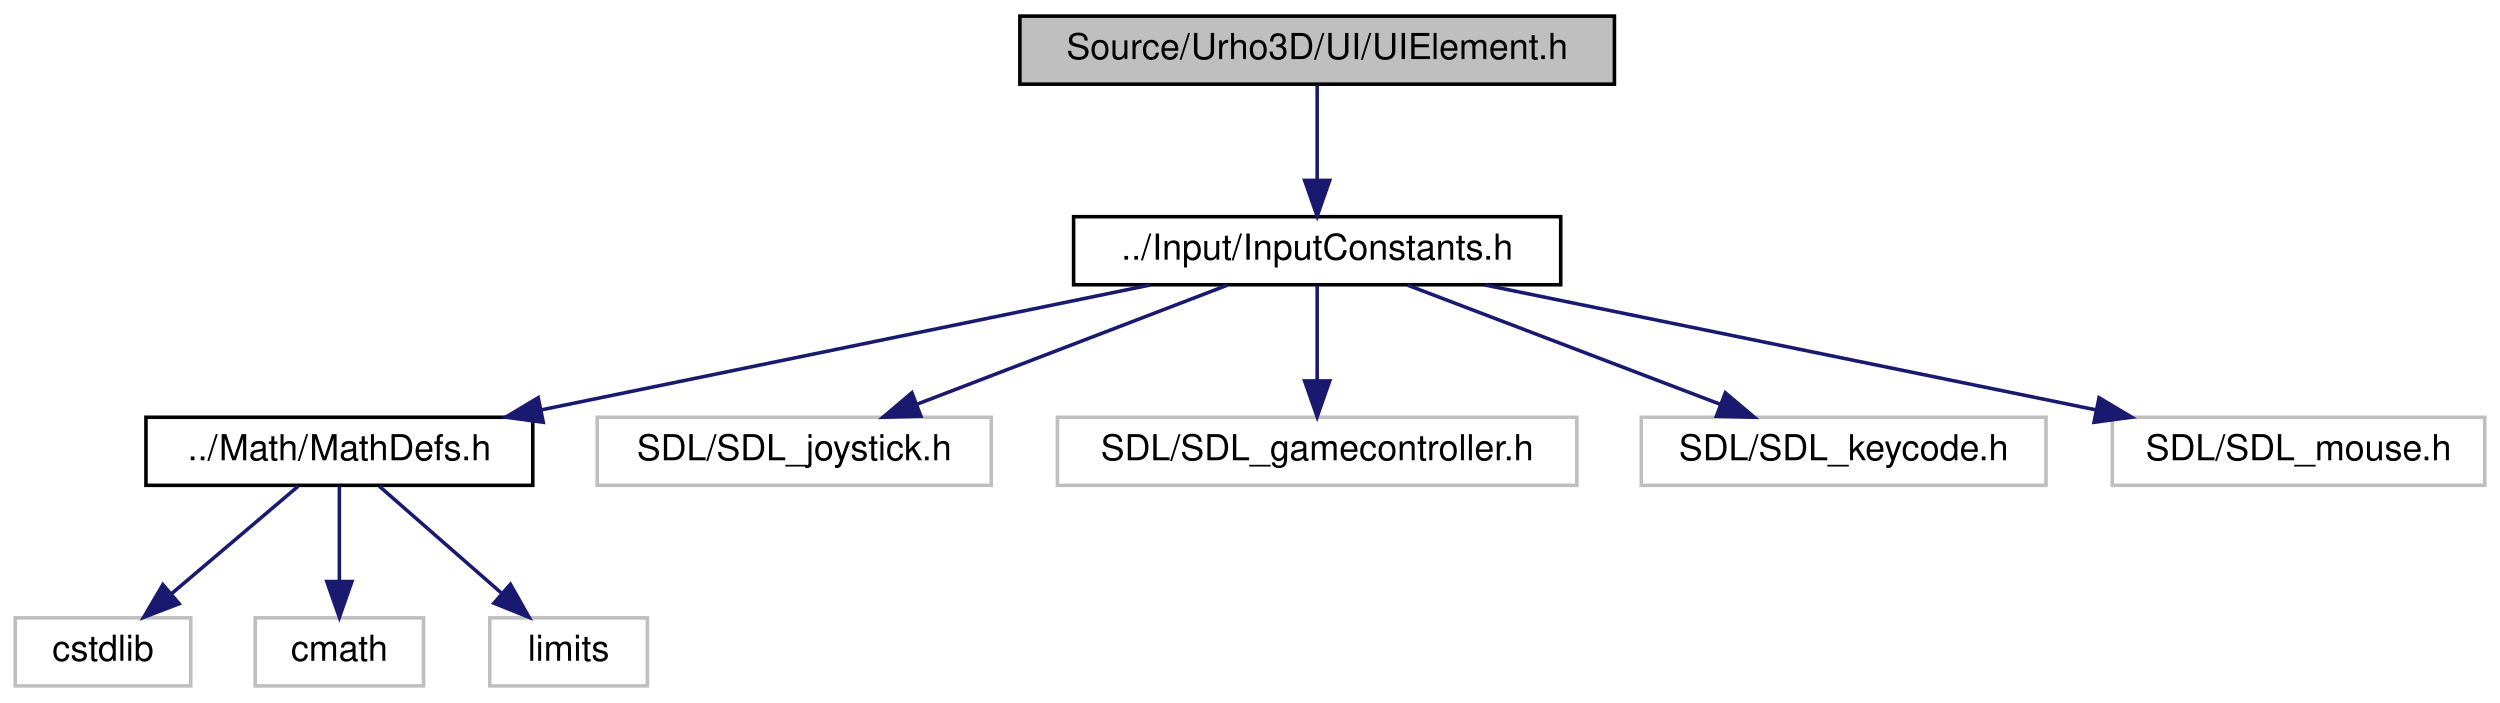
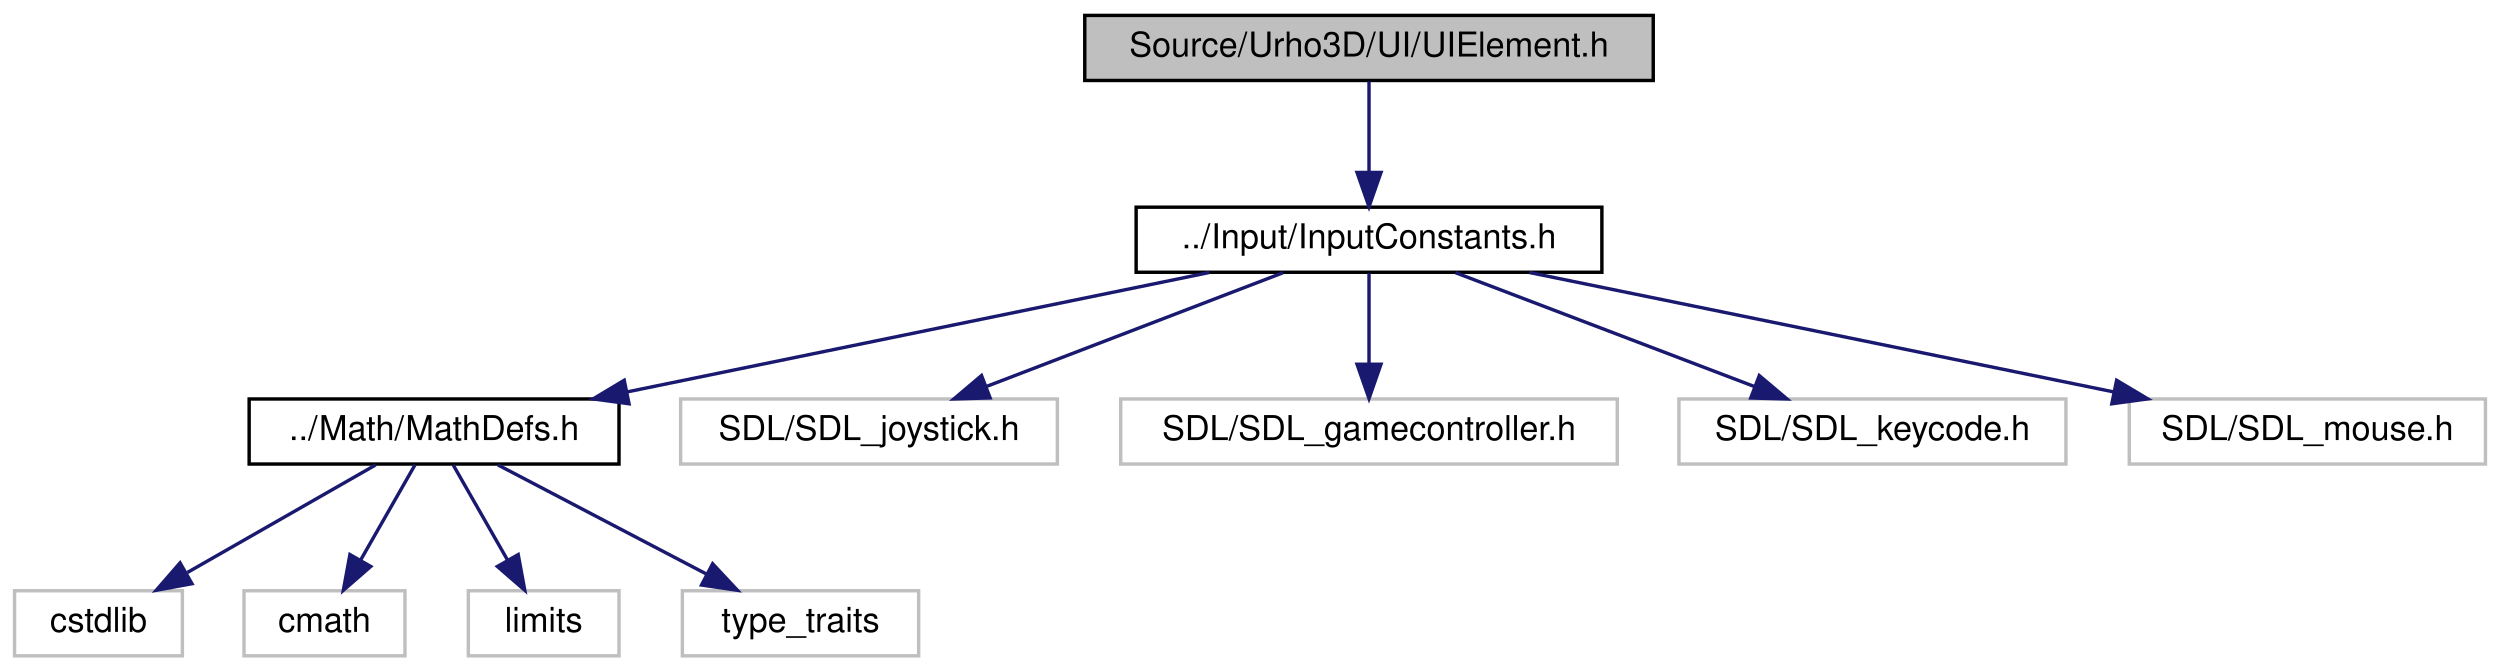
- <svg xmlns="http://www.w3.org/2000/svg" xmlns:xlink="http://www.w3.org/1999/xlink" width="698pt" height="196pt" viewBox="0.00 0.00 697.50 196.00">
+ <svg xmlns="http://www.w3.org/2000/svg" xmlns:xlink="http://www.w3.org/1999/xlink" width="730pt" height="196pt" viewBox="0.00 0.00 729.50 196.00">
  <g id="graph0" class="graph" transform="scale(1 1) rotate(0) translate(4 192)">
    <g id="node1" class="node">
-       <polygon fill="#bfbfbf" stroke="#000000" points="280.5,-168.5 280.5,-187.5 446.5,-187.5 446.5,-168.5 280.5,-168.5" />
-       <text text-anchor="middle" x="363.5" y="-175.5" font-family="Helvetica,sans-Serif" font-size="10.00" fill="#000000">Source/Urho3D/UI/UIElement.h</text>
+       <polygon fill="#bfbfbf" stroke="#000000" points="312.5,-168.5 312.5,-187.5 478.5,-187.5 478.5,-168.5 312.5,-168.5" />
+       <text text-anchor="middle" x="395.5" y="-175.5" font-family="Helvetica,sans-Serif" font-size="10.00" fill="#000000">Source/Urho3D/UI/UIElement.h</text>
    </g>
    <g id="node2" class="node">
      <g id="a_node2">
        <a xlink:href="_input_constants_8h.html" target="_top" xlink:title="../Input/InputConstants.h">
-           <polygon fill="none" stroke="#000000" points="295.5,-112.5 295.5,-131.5 431.5,-131.5 431.5,-112.5 295.5,-112.5" />
-           <text text-anchor="middle" x="363.5" y="-119.5" font-family="Helvetica,sans-Serif" font-size="10.00" fill="#000000">../Input/InputConstants.h</text>
+           <polygon fill="none" stroke="#000000" points="327.5,-112.5 327.5,-131.5 463.5,-131.5 463.5,-112.5 327.5,-112.5" />
+           <text text-anchor="middle" x="395.5" y="-119.5" font-family="Helvetica,sans-Serif" font-size="10.00" fill="#000000">../Input/InputConstants.h</text>
        </a>
      </g>
    </g>
    <g id="edge1" class="edge">
-       <path fill="none" stroke="#191970" d="M363.5,-168.245C363.5,-160.938 363.5,-150.694 363.5,-141.705" />
-       <polygon fill="#191970" stroke="#191970" points="367,-141.643 363.5,-131.643 360,-141.643 367,-141.643" />
+       <path fill="none" stroke="#191970" d="M395.5,-168.245C395.5,-160.938 395.5,-150.694 395.5,-141.705" />
+       <polygon fill="#191970" stroke="#191970" points="399,-141.643 395.5,-131.643 392,-141.643 399,-141.643" />
    </g>
    <g id="node3" class="node">
      <g id="a_node3">
        <a xlink:href="_math_defs_8h.html" target="_top" xlink:title="../Math/MathDefs.h">
-           <polygon fill="none" stroke="#000000" points="36.5,-56.5 36.5,-75.5 144.5,-75.5 144.5,-56.5 36.5,-56.5" />
-           <text text-anchor="middle" x="90.5" y="-63.5" font-family="Helvetica,sans-Serif" font-size="10.00" fill="#000000">../Math/MathDefs.h</text>
+           <polygon fill="none" stroke="#000000" points="68.5,-56.5 68.5,-75.5 176.5,-75.5 176.5,-56.5 68.5,-56.5" />
+           <text text-anchor="middle" x="122.5" y="-63.5" font-family="Helvetica,sans-Serif" font-size="10.00" fill="#000000">../Math/MathDefs.h</text>
        </a>
      </g>
    </g>
    <g id="edge2" class="edge">
-       <path fill="none" stroke="#191970" d="M316.88,-112.437C269.863,-102.793 197.237,-87.895 146.981,-77.586" />
-       <polygon fill="#191970" stroke="#191970" points="147.427,-74.105 136.928,-75.524 146.021,-80.962 147.427,-74.105" />
-     </g>
-     <g id="node7" class="node">
-       <polygon fill="none" stroke="#bfbfbf" points="162.5,-56.5 162.5,-75.5 272.5,-75.5 272.5,-56.5 162.5,-56.5" />
-       <text text-anchor="middle" x="217.5" y="-63.5" font-family="Helvetica,sans-Serif" font-size="10.00" fill="#000000">SDL/SDL_joystick.h</text>
-     </g>
-     <g id="edge6" class="edge">
-       <path fill="none" stroke="#191970" d="M338.402,-112.373C314.545,-103.223 278.466,-89.384 251.929,-79.206" />
-       <polygon fill="#191970" stroke="#191970" points="252.861,-75.814 242.271,-75.501 250.354,-82.35 252.861,-75.814" />
+       <path fill="none" stroke="#191970" d="M348.88,-112.437C301.863,-102.793 229.237,-87.895 178.981,-77.586" />
+       <polygon fill="#191970" stroke="#191970" points="179.427,-74.105 168.928,-75.524 178.021,-80.962 179.427,-74.105" />
    </g>
    <g id="node8" class="node">
-       <polygon fill="none" stroke="#bfbfbf" points="291,-56.5 291,-75.5 436,-75.5 436,-56.5 291,-56.5" />
-       <text text-anchor="middle" x="363.5" y="-63.5" font-family="Helvetica,sans-Serif" font-size="10.00" fill="#000000">SDL/SDL_gamecontroller.h</text>
+       <polygon fill="none" stroke="#bfbfbf" points="194.5,-56.5 194.5,-75.5 304.5,-75.5 304.5,-56.5 194.5,-56.5" />
+       <text text-anchor="middle" x="249.5" y="-63.5" font-family="Helvetica,sans-Serif" font-size="10.00" fill="#000000">SDL/SDL_joystick.h</text>
    </g>
    <g id="edge7" class="edge">
-       <path fill="none" stroke="#191970" d="M363.5,-112.246C363.5,-104.938 363.5,-94.694 363.5,-85.705" />
-       <polygon fill="#191970" stroke="#191970" points="367,-85.643 363.5,-75.643 360,-85.643 367,-85.643" />
+       <path fill="none" stroke="#191970" d="M370.402,-112.373C346.545,-103.223 310.466,-89.384 283.929,-79.206" />
+       <polygon fill="#191970" stroke="#191970" points="284.861,-75.814 274.271,-75.501 282.354,-82.35 284.861,-75.814" />
    </g>
    <g id="node9" class="node">
-       <polygon fill="none" stroke="#bfbfbf" points="454,-56.5 454,-75.5 567,-75.5 567,-56.5 454,-56.5" />
-       <text text-anchor="middle" x="510.5" y="-63.5" font-family="Helvetica,sans-Serif" font-size="10.00" fill="#000000">SDL/SDL_keycode.h</text>
+       <polygon fill="none" stroke="#bfbfbf" points="323,-56.5 323,-75.5 468,-75.5 468,-56.5 323,-56.5" />
+       <text text-anchor="middle" x="395.5" y="-63.5" font-family="Helvetica,sans-Serif" font-size="10.00" fill="#000000">SDL/SDL_gamecontroller.h</text>
    </g>
    <g id="edge8" class="edge">
-       <path fill="none" stroke="#191970" d="M388.77,-112.373C412.897,-103.182 449.436,-89.262 476.188,-79.071" />
-       <polygon fill="#191970" stroke="#191970" points="477.461,-82.332 485.56,-75.501 474.969,-75.79 477.461,-82.332" />
+       <path fill="none" stroke="#191970" d="M395.5,-112.246C395.5,-104.938 395.5,-94.694 395.5,-85.705" />
+       <polygon fill="#191970" stroke="#191970" points="399,-85.643 395.5,-75.643 392,-85.643 399,-85.643" />
    </g>
    <g id="node10" class="node">
-       <polygon fill="none" stroke="#bfbfbf" points="585.5,-56.5 585.5,-75.5 689.5,-75.5 689.5,-56.5 585.5,-56.5" />
-       <text text-anchor="middle" x="637.5" y="-63.5" font-family="Helvetica,sans-Serif" font-size="10.00" fill="#000000">SDL/SDL_mouse.h</text>
+       <polygon fill="none" stroke="#bfbfbf" points="486,-56.5 486,-75.5 599,-75.5 599,-56.5 486,-56.5" />
+       <text text-anchor="middle" x="542.5" y="-63.5" font-family="Helvetica,sans-Serif" font-size="10.00" fill="#000000">SDL/SDL_keycode.h</text>
    </g>
    <g id="edge9" class="edge">
-       <path fill="none" stroke="#191970" d="M410.291,-112.437C457.479,-102.793 530.372,-87.895 580.812,-77.586" />
-       <polygon fill="#191970" stroke="#191970" points="581.805,-80.955 590.902,-75.524 580.404,-74.097 581.805,-80.955" />
+       <path fill="none" stroke="#191970" d="M420.77,-112.373C444.897,-103.182 481.436,-89.262 508.188,-79.071" />
+       <polygon fill="#191970" stroke="#191970" points="509.461,-82.332 517.56,-75.501 506.969,-75.79 509.461,-82.332" />
+     </g>
+     <g id="node11" class="node">
+       <polygon fill="none" stroke="#bfbfbf" points="617.5,-56.5 617.5,-75.5 721.5,-75.5 721.5,-56.5 617.5,-56.5" />
+       <text text-anchor="middle" x="669.5" y="-63.5" font-family="Helvetica,sans-Serif" font-size="10.00" fill="#000000">SDL/SDL_mouse.h</text>
+     </g>
+     <g id="edge10" class="edge">
+       <path fill="none" stroke="#191970" d="M442.291,-112.437C489.479,-102.793 562.372,-87.895 612.812,-77.586" />
+       <polygon fill="#191970" stroke="#191970" points="613.805,-80.955 622.902,-75.524 612.404,-74.097 613.805,-80.955" />
    </g>
    <g id="node4" class="node">
      <polygon fill="none" stroke="#bfbfbf" points="0,-.5 0,-19.5 49,-19.5 49,-.5 0,-.5" />
      <text text-anchor="middle" x="24.5" y="-7.5" font-family="Helvetica,sans-Serif" font-size="10.00" fill="#000000">cstdlib</text>
    </g>
    <g id="edge3" class="edge">
-       <path fill="none" stroke="#191970" d="M79.004,-56.245C69.256,-47.975 55.074,-35.942 43.62,-26.223" />
-       <polygon fill="#191970" stroke="#191970" points="45.754,-23.444 35.865,-19.643 41.225,-28.781 45.754,-23.444" />
+       <path fill="none" stroke="#191970" d="M105.43,-56.245C90.253,-47.573 67.838,-34.764 50.444,-24.825" />
+       <polygon fill="#191970" stroke="#191970" points="51.794,-21.565 41.375,-19.643 48.321,-27.643 51.794,-21.565" />
    </g>
    <g id="node5" class="node">
      <polygon fill="none" stroke="#bfbfbf" points="67,-.5 67,-19.5 114,-19.5 114,-.5 67,-.5" />
      <text text-anchor="middle" x="90.5" y="-7.5" font-family="Helvetica,sans-Serif" font-size="10.00" fill="#000000">cmath</text>
    </g>
    <g id="edge4" class="edge">
-       <path fill="none" stroke="#191970" d="M90.5,-56.245C90.5,-48.938 90.5,-38.694 90.5,-29.705" />
-       <polygon fill="#191970" stroke="#191970" points="94,-29.643 90.5,-19.643 87,-29.643 94,-29.643" />
+       <path fill="none" stroke="#191970" d="M116.926,-56.245C112.567,-48.617 106.379,-37.788 101.087,-28.527" />
+       <polygon fill="#191970" stroke="#191970" points="104.01,-26.589 96.01,-19.643 97.933,-30.062 104.01,-26.589" />
    </g>
    <g id="node6" class="node">
      <polygon fill="none" stroke="#bfbfbf" points="132.5,-.5 132.5,-19.5 176.5,-19.5 176.5,-.5 132.5,-.5" />
      <text text-anchor="middle" x="154.5" y="-7.5" font-family="Helvetica,sans-Serif" font-size="10.00" fill="#000000">limits</text>
    </g>
    <g id="edge5" class="edge">
-       <path fill="none" stroke="#191970" d="M101.648,-56.245C111.009,-48.055 124.586,-36.175 135.635,-26.507" />
-       <polygon fill="#191970" stroke="#191970" points="138.259,-28.862 143.48,-19.643 133.649,-23.594 138.259,-28.862" />
+       <path fill="none" stroke="#191970" d="M128.074,-56.245C132.433,-48.617 138.621,-37.788 143.913,-28.527" />
+       <polygon fill="#191970" stroke="#191970" points="147.067,-30.062 148.99,-19.643 140.99,-26.589 147.067,-30.062" />
+     </g>
+     <g id="node7" class="node">
+       <polygon fill="none" stroke="#bfbfbf" points="195,-.5 195,-19.5 264,-19.5 264,-.5 195,-.5" />
+       <text text-anchor="middle" x="229.5" y="-7.5" font-family="Helvetica,sans-Serif" font-size="10.00" fill="#000000">type_traits</text>
+     </g>
+     <g id="edge6" class="edge">
+       <path fill="none" stroke="#191970" d="M141.138,-56.245C157.939,-47.453 182.863,-34.408 201.962,-24.413" />
+       <polygon fill="#191970" stroke="#191970" points="203.839,-27.381 211.076,-19.643 200.593,-21.179 203.839,-27.381" />
    </g>
  </g>
</svg>
